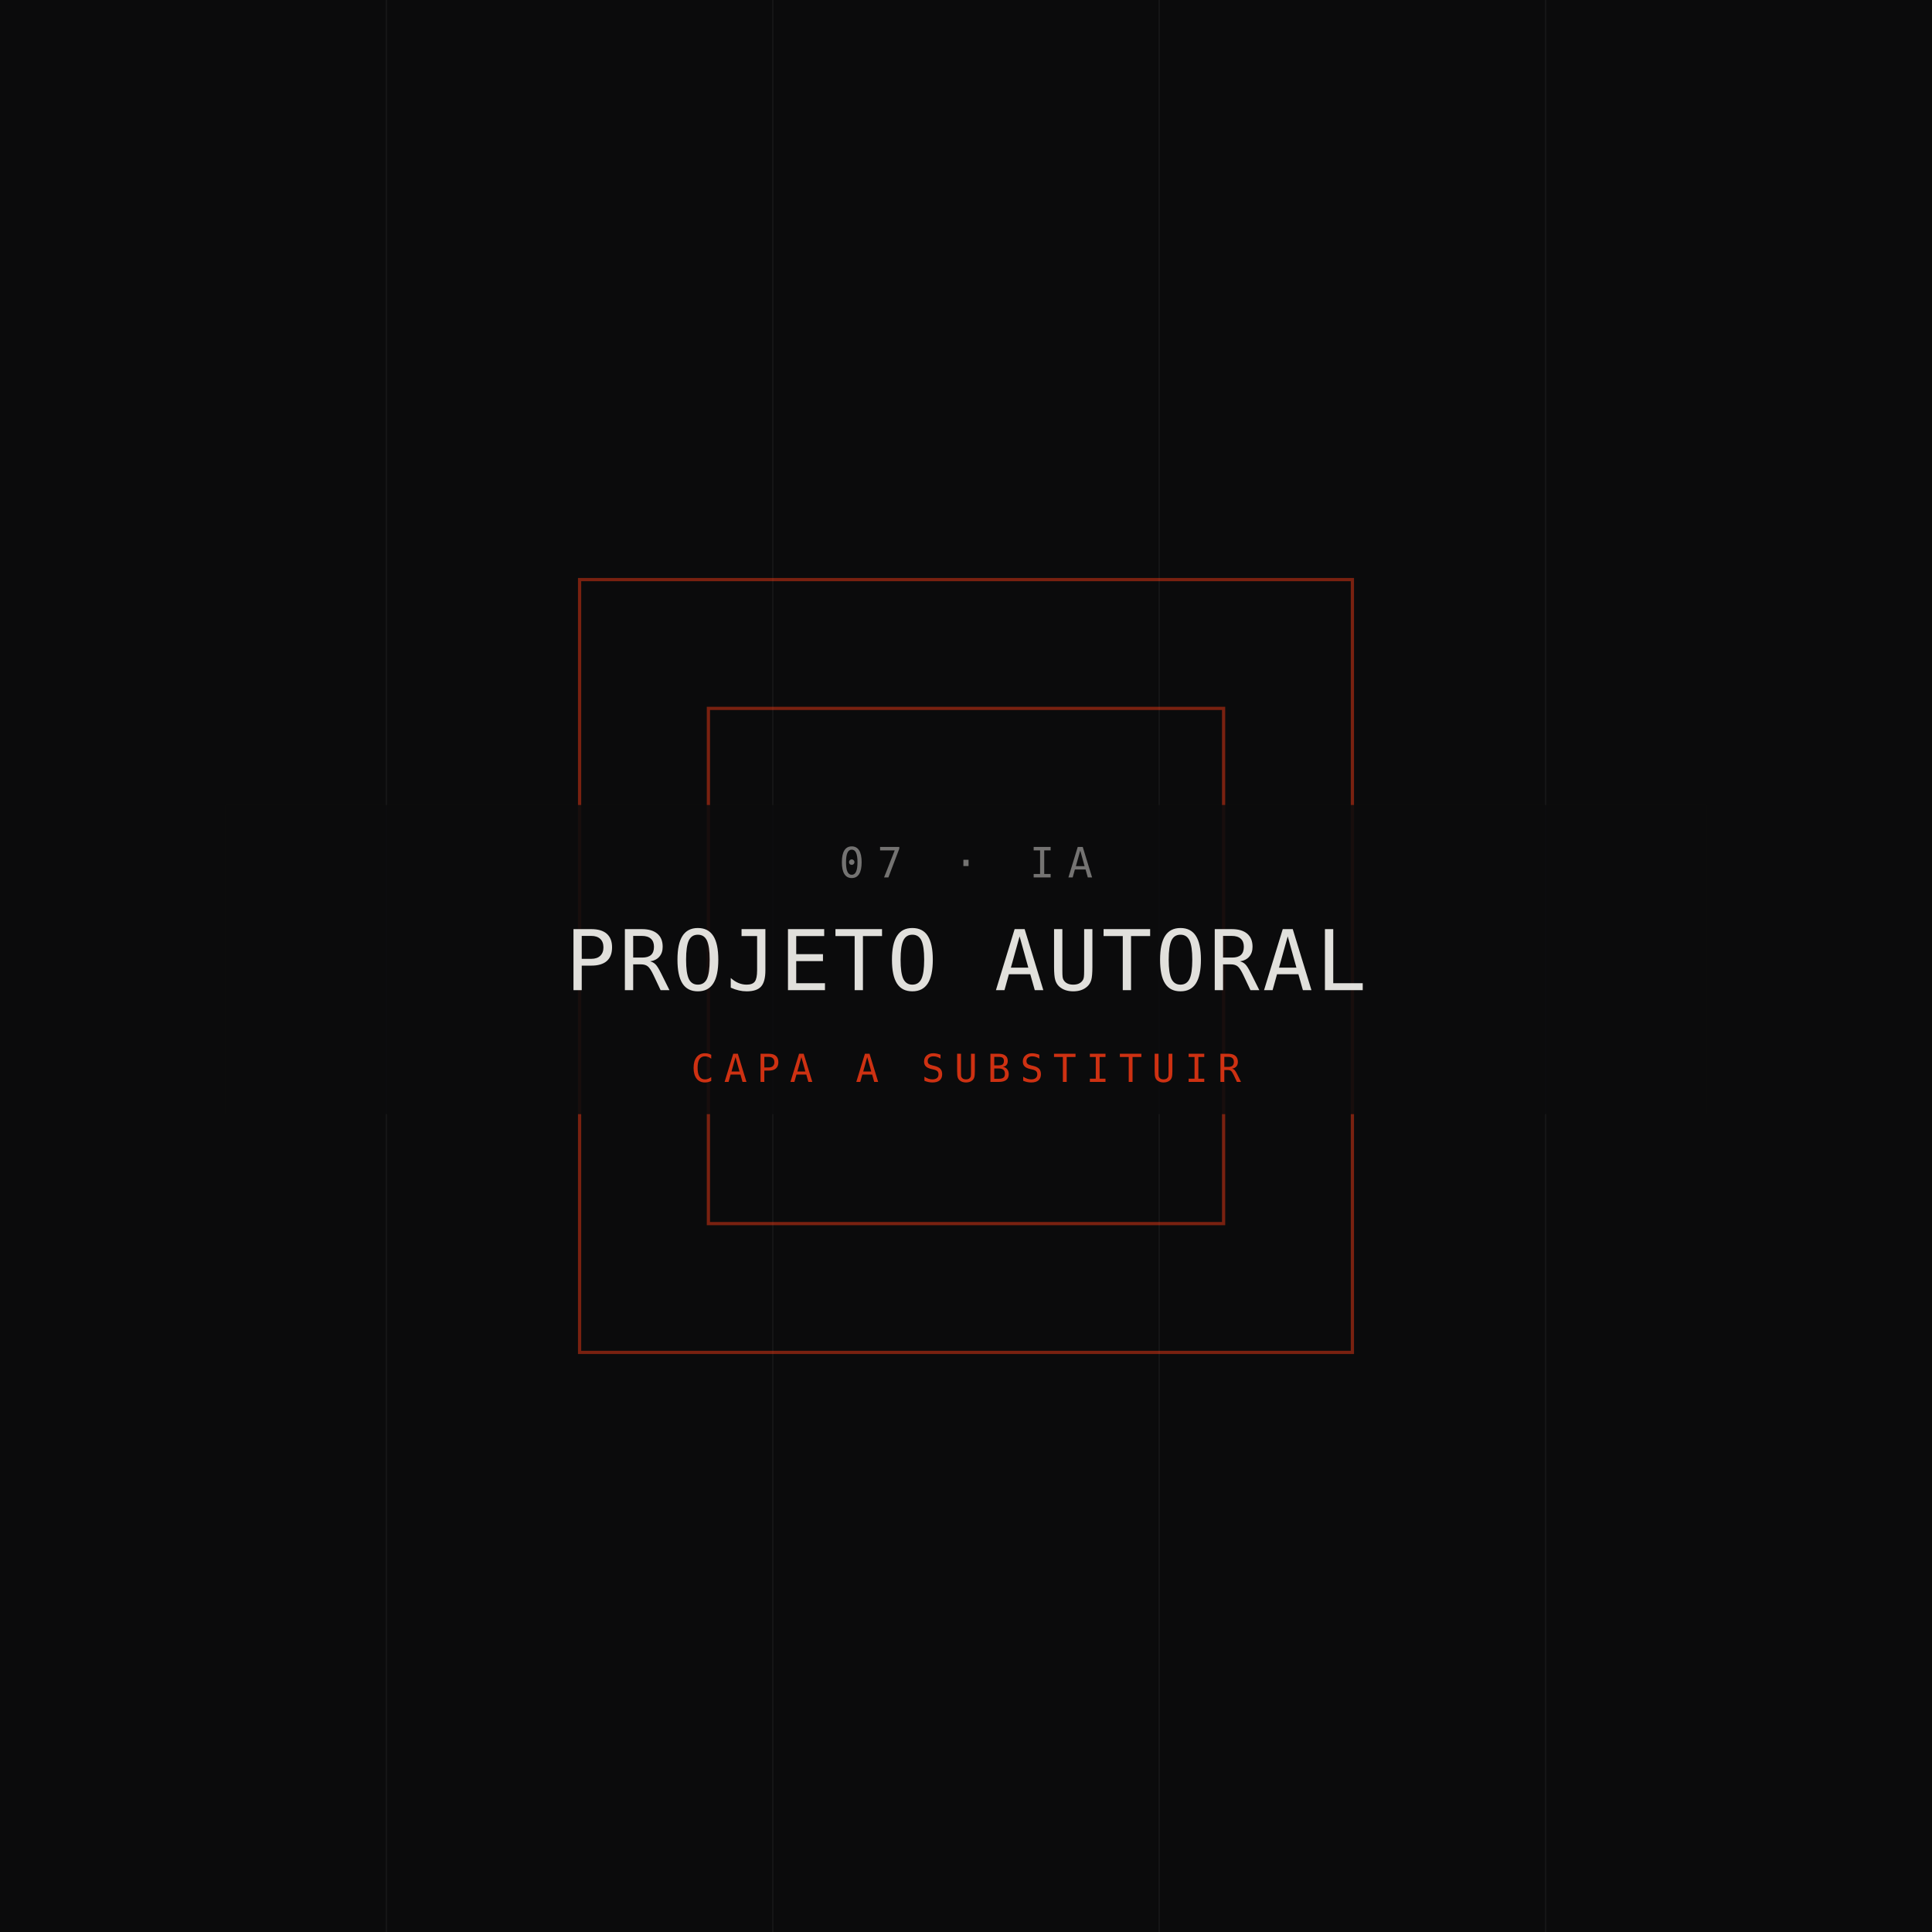
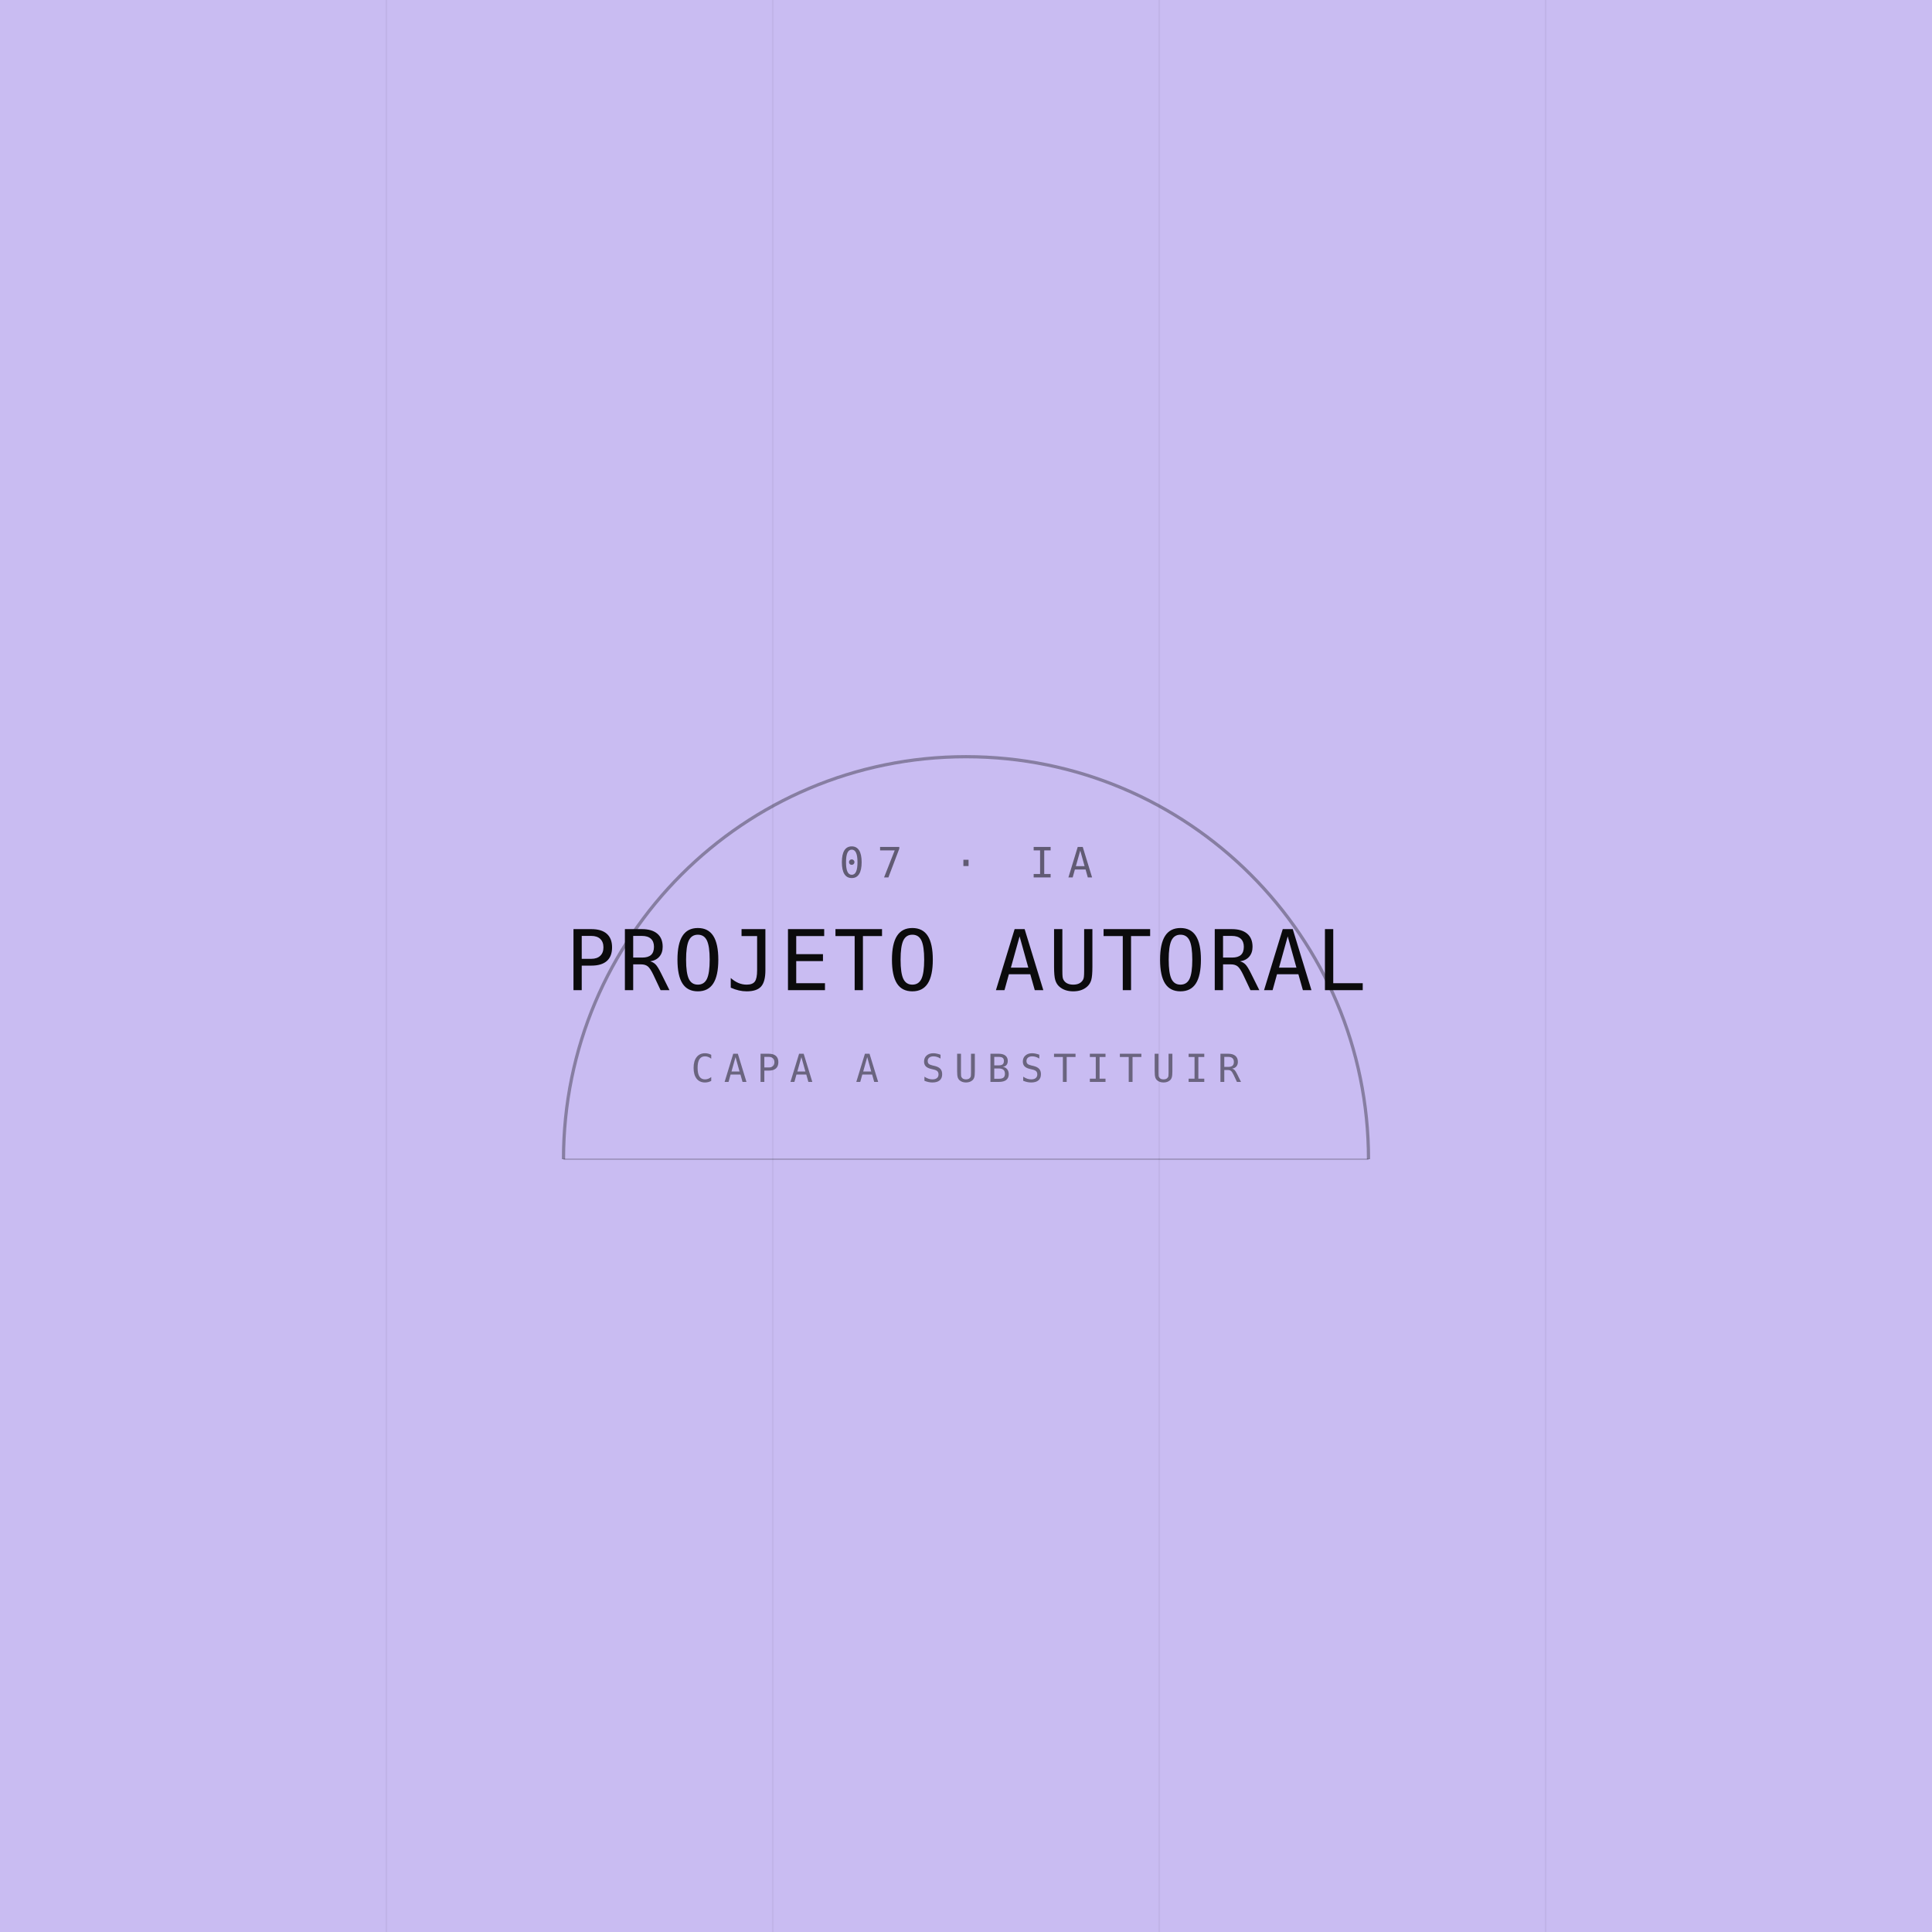
<svg xmlns="http://www.w3.org/2000/svg" viewBox="0 0 1200 1200" width="1200" height="1200" role="img" aria-label="Projeto autoral — Direção de imagem com IA. Capa provisória.">
-   <rect width="1200" height="1200" fill="#0B0B0C" />
-   <line x1="240" y1="0" x2="240" y2="1200" stroke="#F3F2EE" stroke-width="1" opacity=".05" />
-   <line x1="480" y1="0" x2="480" y2="1200" stroke="#F3F2EE" stroke-width="1" opacity=".05" />
-   <line x1="720" y1="0" x2="720" y2="1200" stroke="#F3F2EE" stroke-width="1" opacity=".05" />
-   <line x1="960" y1="0" x2="960" y2="1200" stroke="#F3F2EE" stroke-width="1" opacity=".05" />
-   <g fill="none" stroke="#FF3B14" stroke-width="2" opacity=".45">
-     <rect x="360" y="360" width="480" height="480" />
-     <rect x="440" y="440" width="320" height="320" />
-   </g>
-   <rect x="140" y="500" width="920" height="192" fill="#0B0B0C" opacity=".88" />
-   <g font-family="'JetBrains Mono',ui-monospace,monospace" text-anchor="middle" fill="#F3F2EE">
-     <text x="600" y="545" font-size="26" letter-spacing="8" opacity=".45">07 · IA</text>
-     <text x="600" y="615" font-size="52" letter-spacing="2" opacity=".92">PROJETO AUTORAL</text>
-     <text x="600" y="672" font-size="24" letter-spacing="6" fill="#FF3B14" opacity=".8">CAPA A SUBSTITUIR</text>
+   <rect width="1200" height="1200" fill="#C9BCF2" />
+   <line x1="240" y1="0" x2="240" y2="1200" stroke="#0B0B0C" stroke-width="1" opacity=".05" />
+   <line x1="480" y1="0" x2="480" y2="1200" stroke="#0B0B0C" stroke-width="1" opacity=".05" />
+   <line x1="720" y1="0" x2="720" y2="1200" stroke="#0B0B0C" stroke-width="1" opacity=".05" />
+   <line x1="960" y1="0" x2="960" y2="1200" stroke="#0B0B0C" stroke-width="1" opacity=".05" />
+   <path d="M350 720a250 250 0 0 1 500 0" fill="none" stroke="#0B0B0C" stroke-width="2" opacity=".35" />
+   <path d="M350 720h500" stroke="#0B0B0C" stroke-width="1" opacity=".2" />
+   <g font-family="'JetBrains Mono',ui-monospace,monospace" text-anchor="middle" fill="#0B0B0C">
+     <text x="600" y="545" font-size="26" letter-spacing="8" opacity=".55">07 · IA</text>
+     <text x="600" y="615" font-size="52" letter-spacing="2">PROJETO AUTORAL</text>
+     <text x="600" y="672" font-size="24" letter-spacing="6" opacity=".5">CAPA A SUBSTITUIR</text>
  </g>
</svg>
